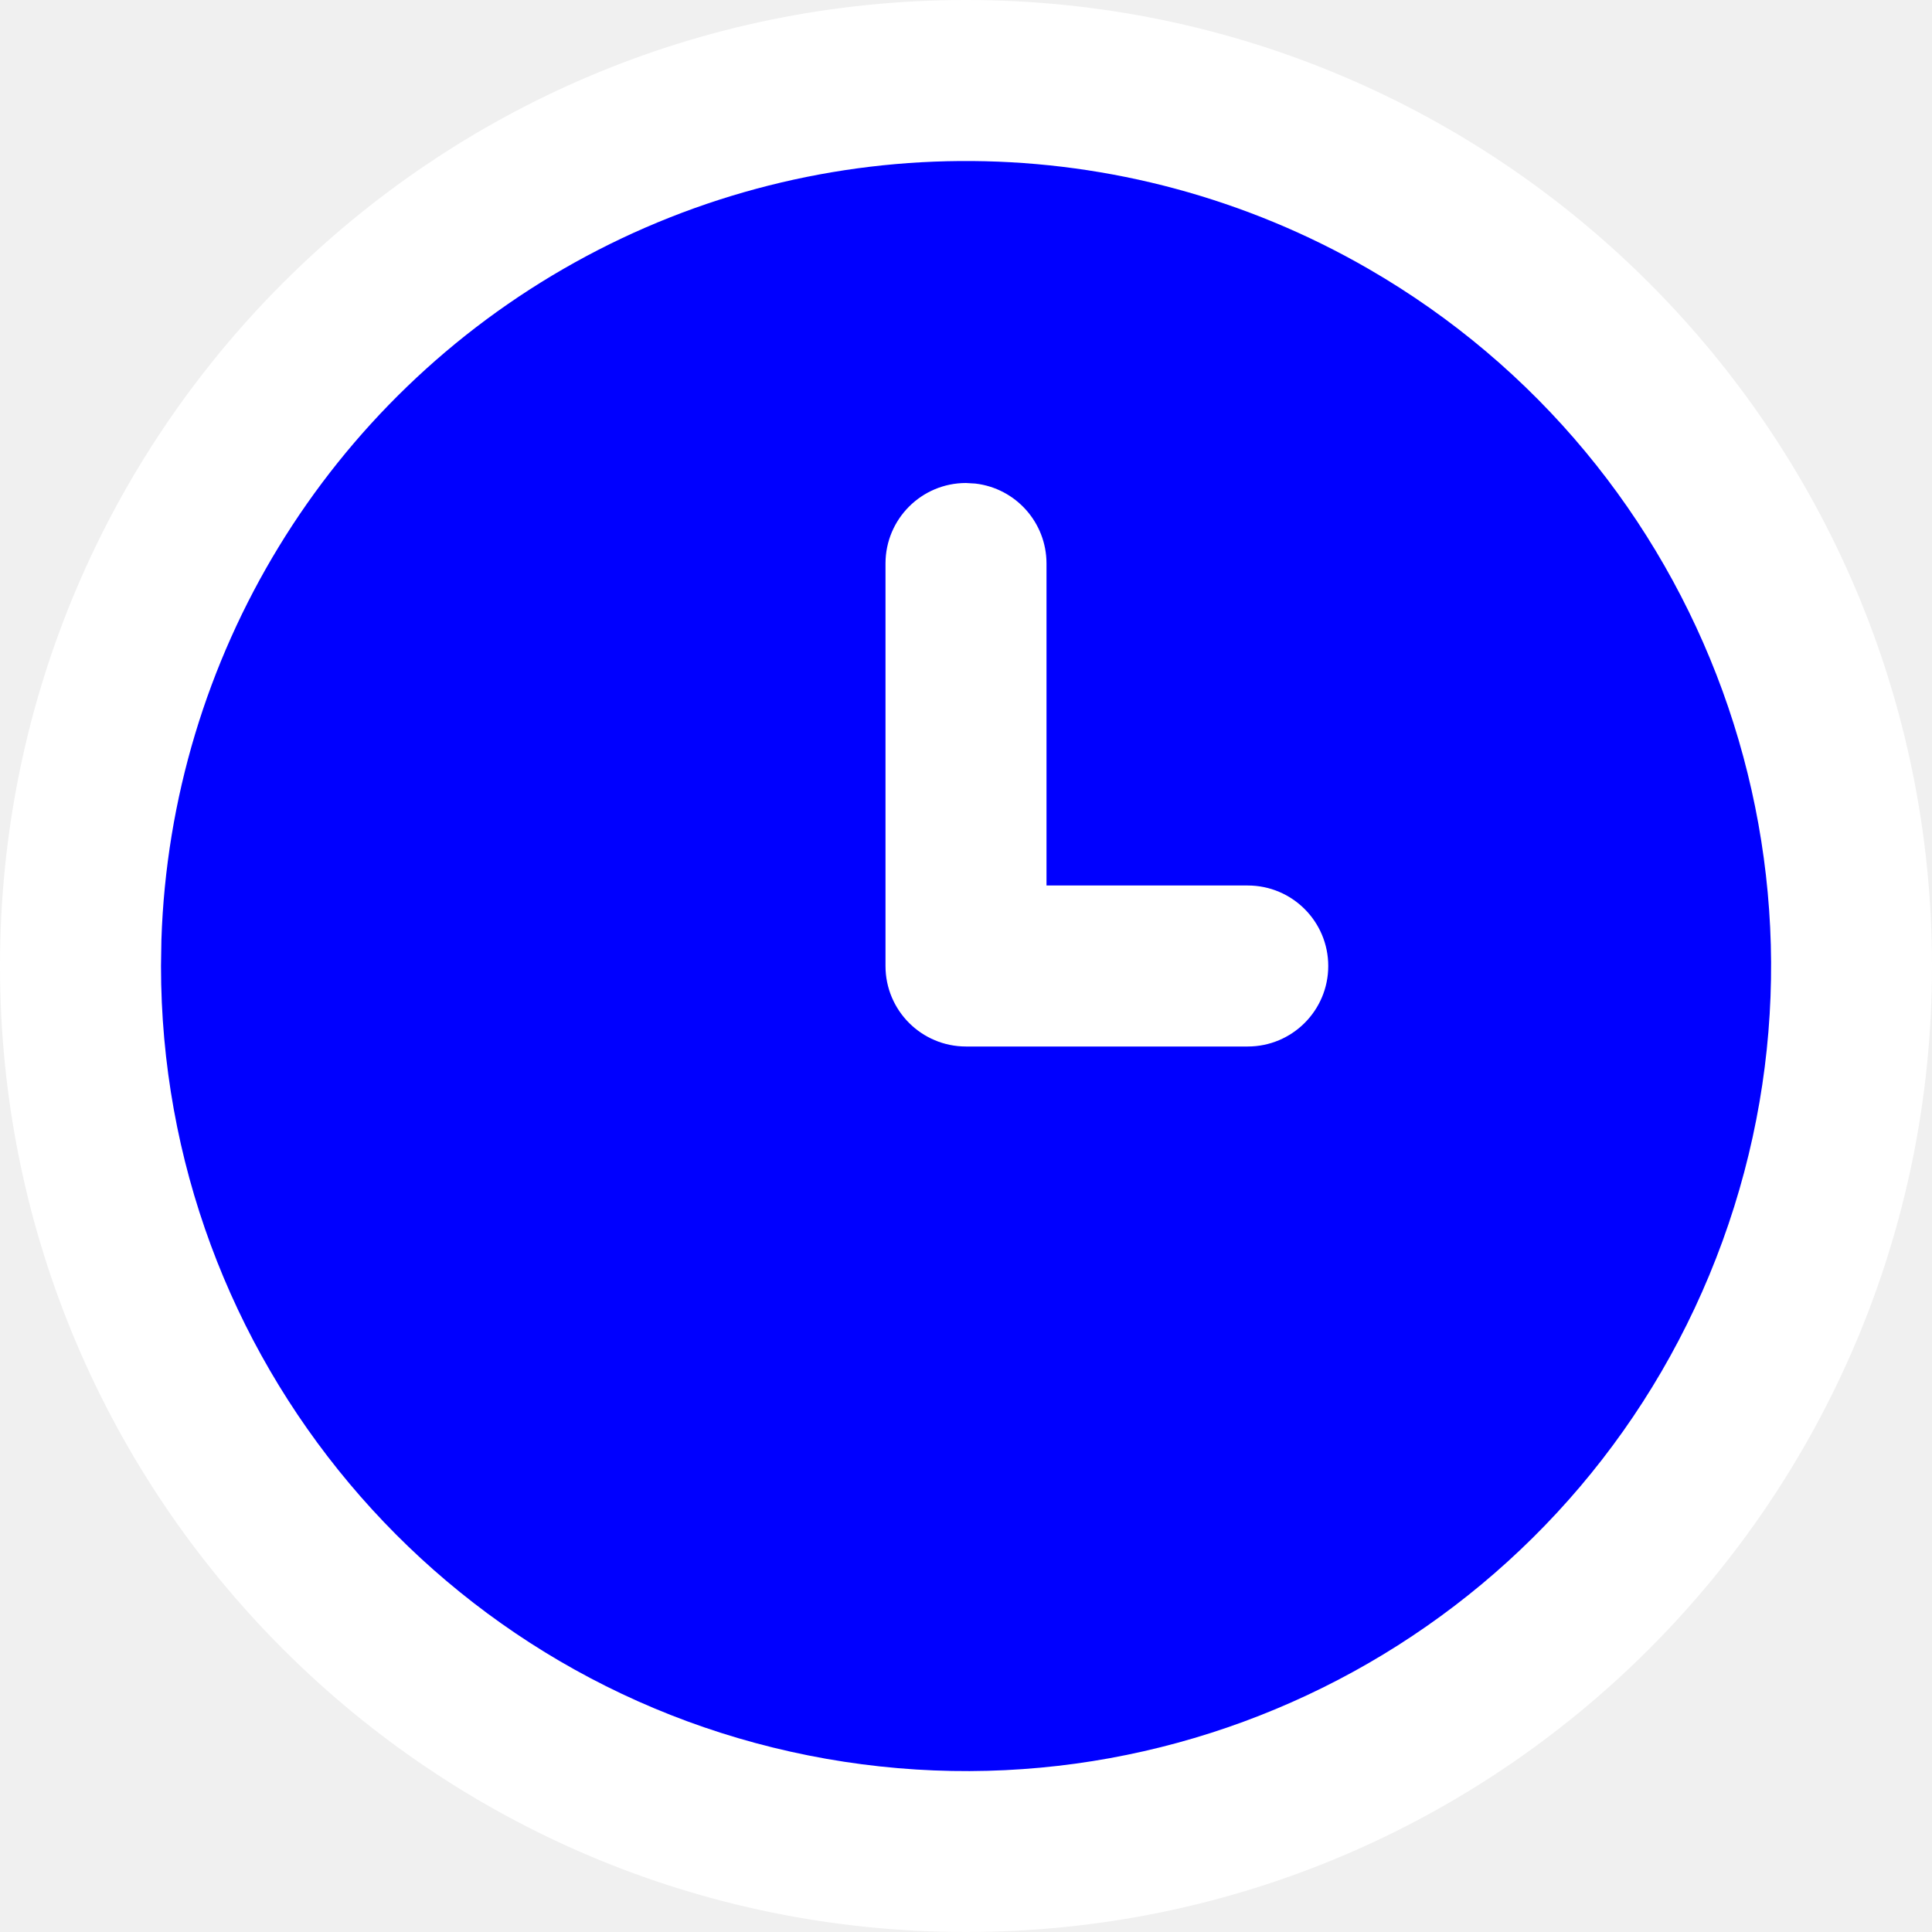
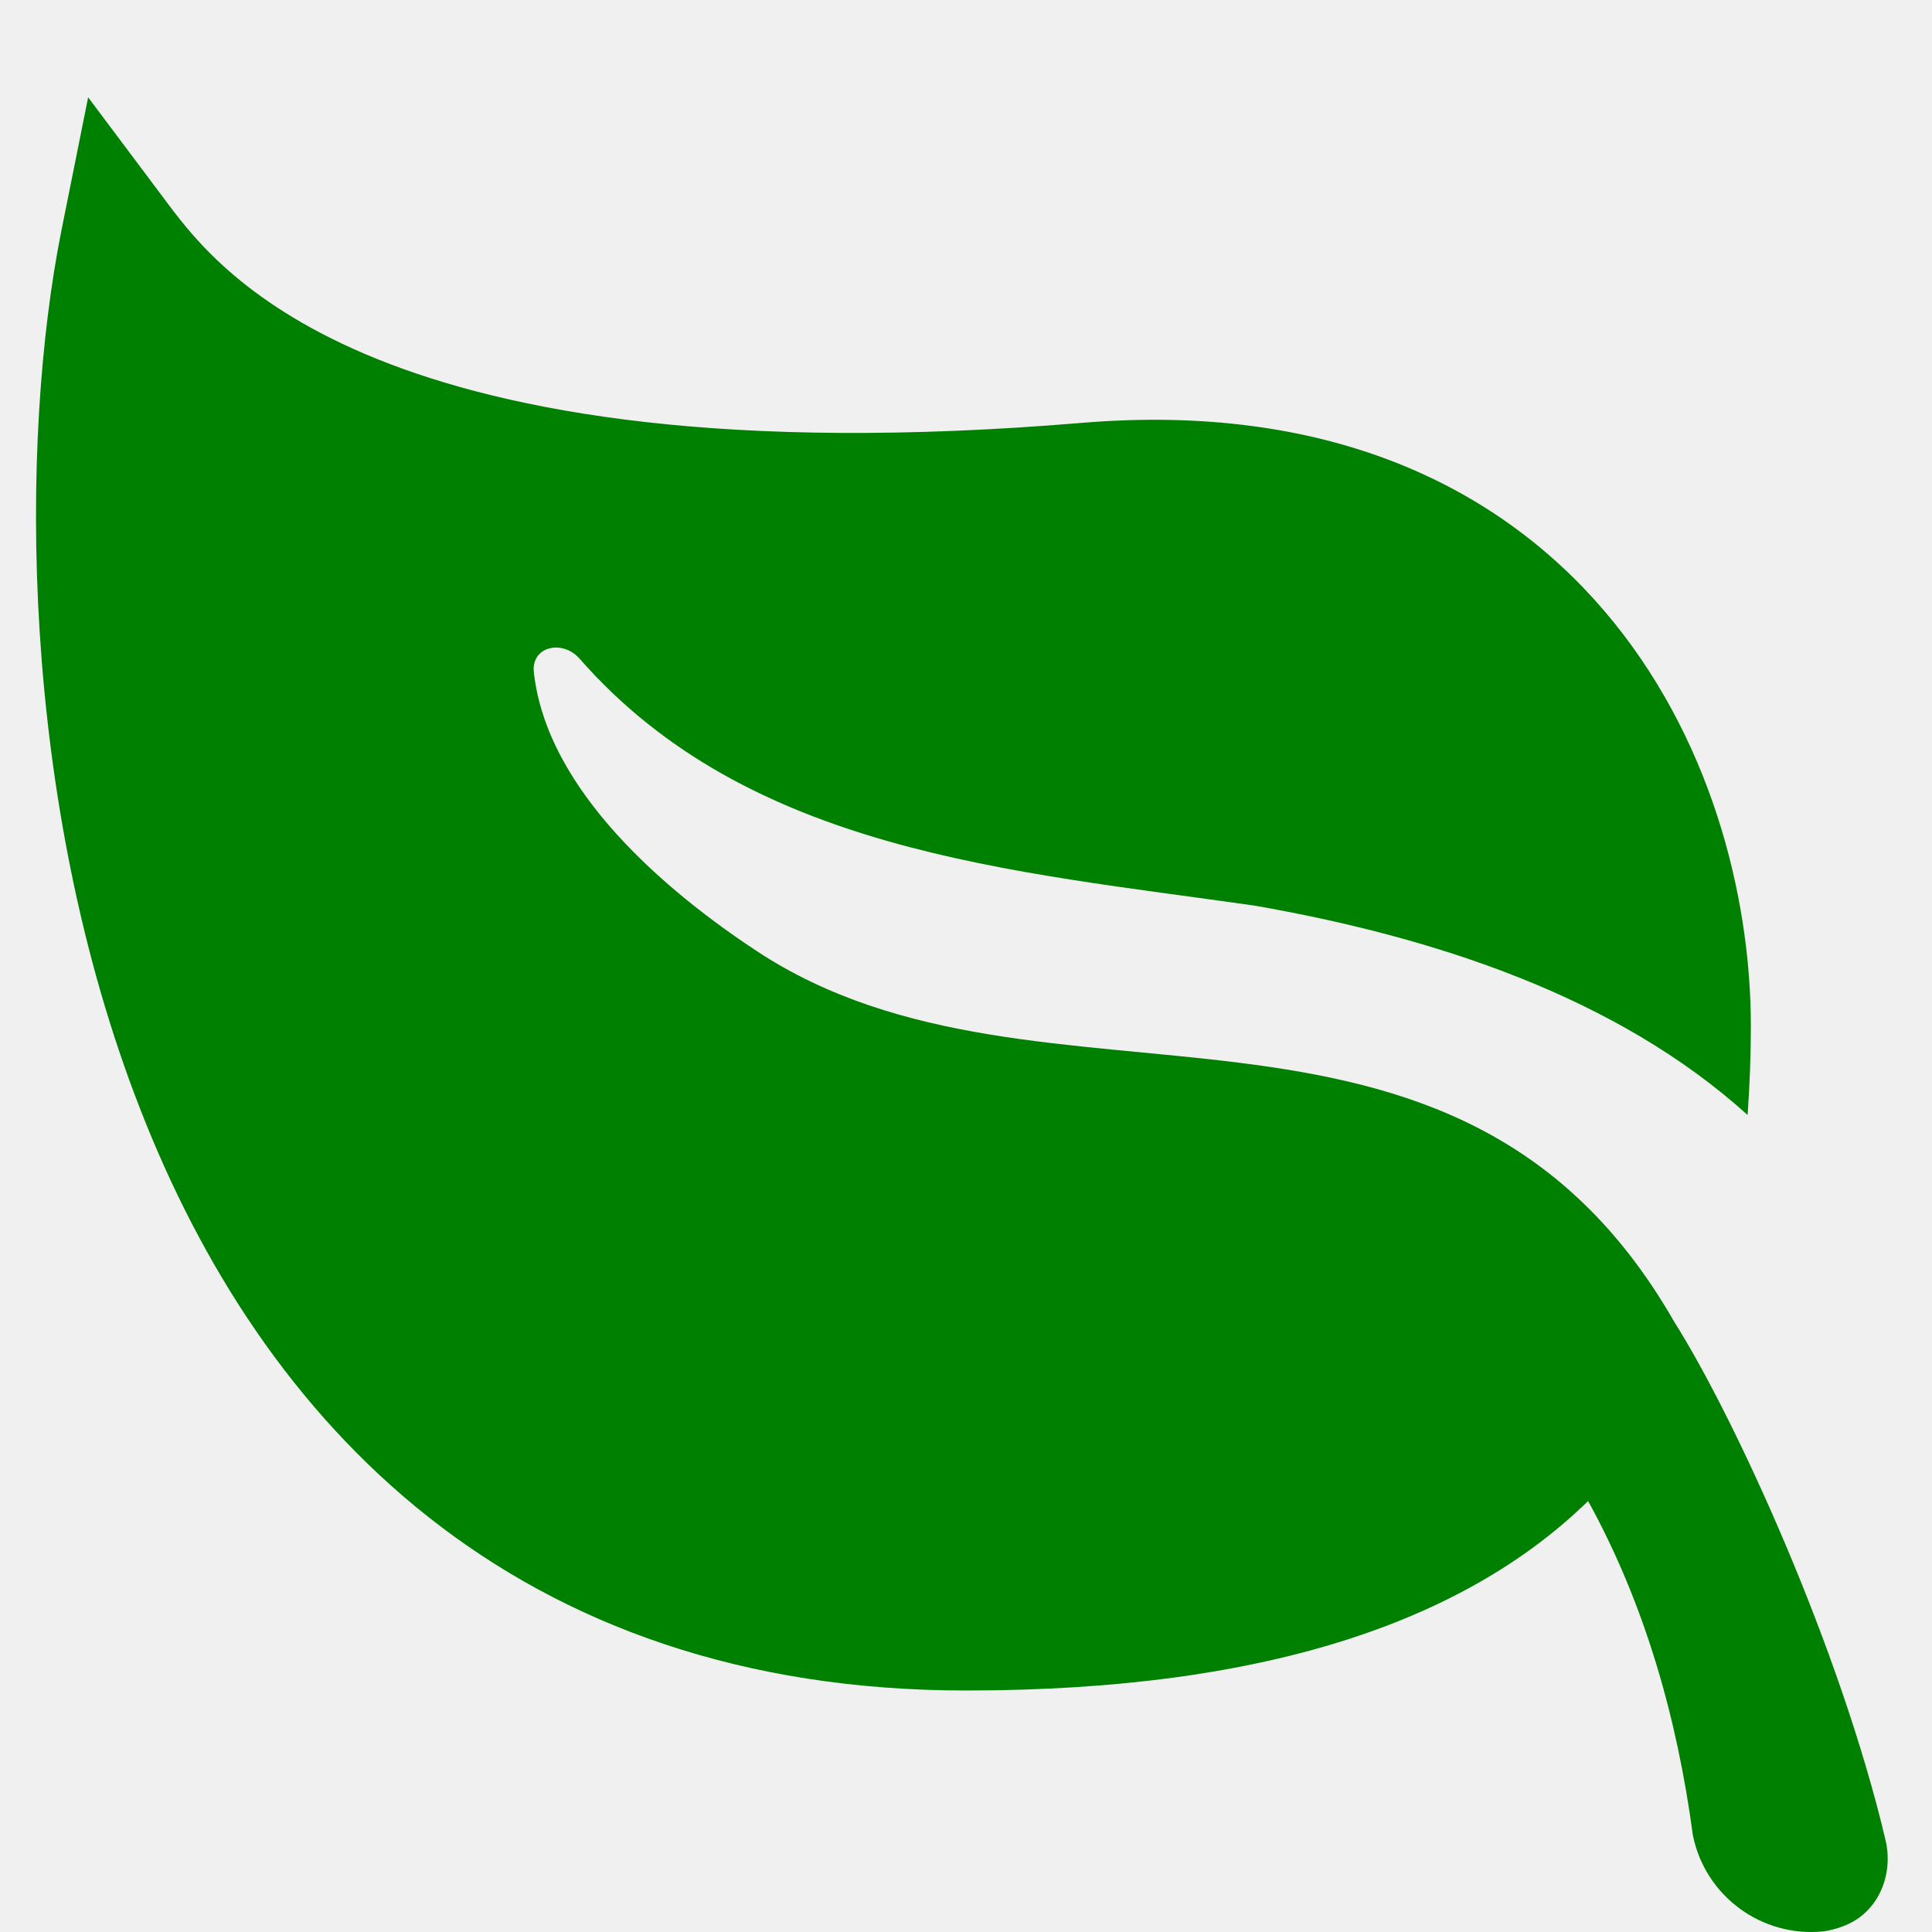
- <svg xmlns="http://www.w3.org/2000/svg" width="24" height="24" viewBox="0 0 24 24" fill="blue">
-   <rect x="0" y="0" width="24" height="24" rx="14" ry="14" fill="white" />
-   <path d="M17 3.34a10 10 0 1 1 -15 8.66l.005 -.324a10 10 0 0 1 14.995 -8.336m-5 2.66a1 1 0 0 0 -1 1v5a1 1 0 0 0 1 1h3.5a1 1 0 0 0 0 -2h-2.5v-4a1 1 0 0 0 -.883 -.993z" />
+ <svg xmlns="http://www.w3.org/2000/svg" width="16" height="16" fill="green" class="bi bi-leaf-fill" viewBox="0 0 16 16">
+   <path d="M1.4 1.7c.217.289.65.84 1.725 1.274 1.093.44 2.885.774 5.834.528 2.02-.168 3.431.51 4.326 1.556C14.161 6.082 14.5 7.41 14.5 8.5q0 .344-.027.734C13.387 8.252 11.877 7.76 10.39 7.5c-2.016-.288-4.188-.445-5.59-2.045-.142-.162-.402-.102-.379.112.108.985 1.104 1.82 1.844 2.308 2.37 1.566 5.772-.118 7.6 3.071.505.8 1.374 2.7 1.75 4.292.07.298-.066.611-.354.715a.7.7 0 0 1-.161.042 1 1 0 0 1-1.08-.794c-.13-.97-.396-1.913-.868-2.77C12.173 13.386 10.565 14 8 14c-1.854 0-3.32-.544-4.45-1.435-1.124-.887-1.889-2.095-2.39-3.383-1-2.562-1-5.536-.65-7.28L.73.806z" />
</svg>
